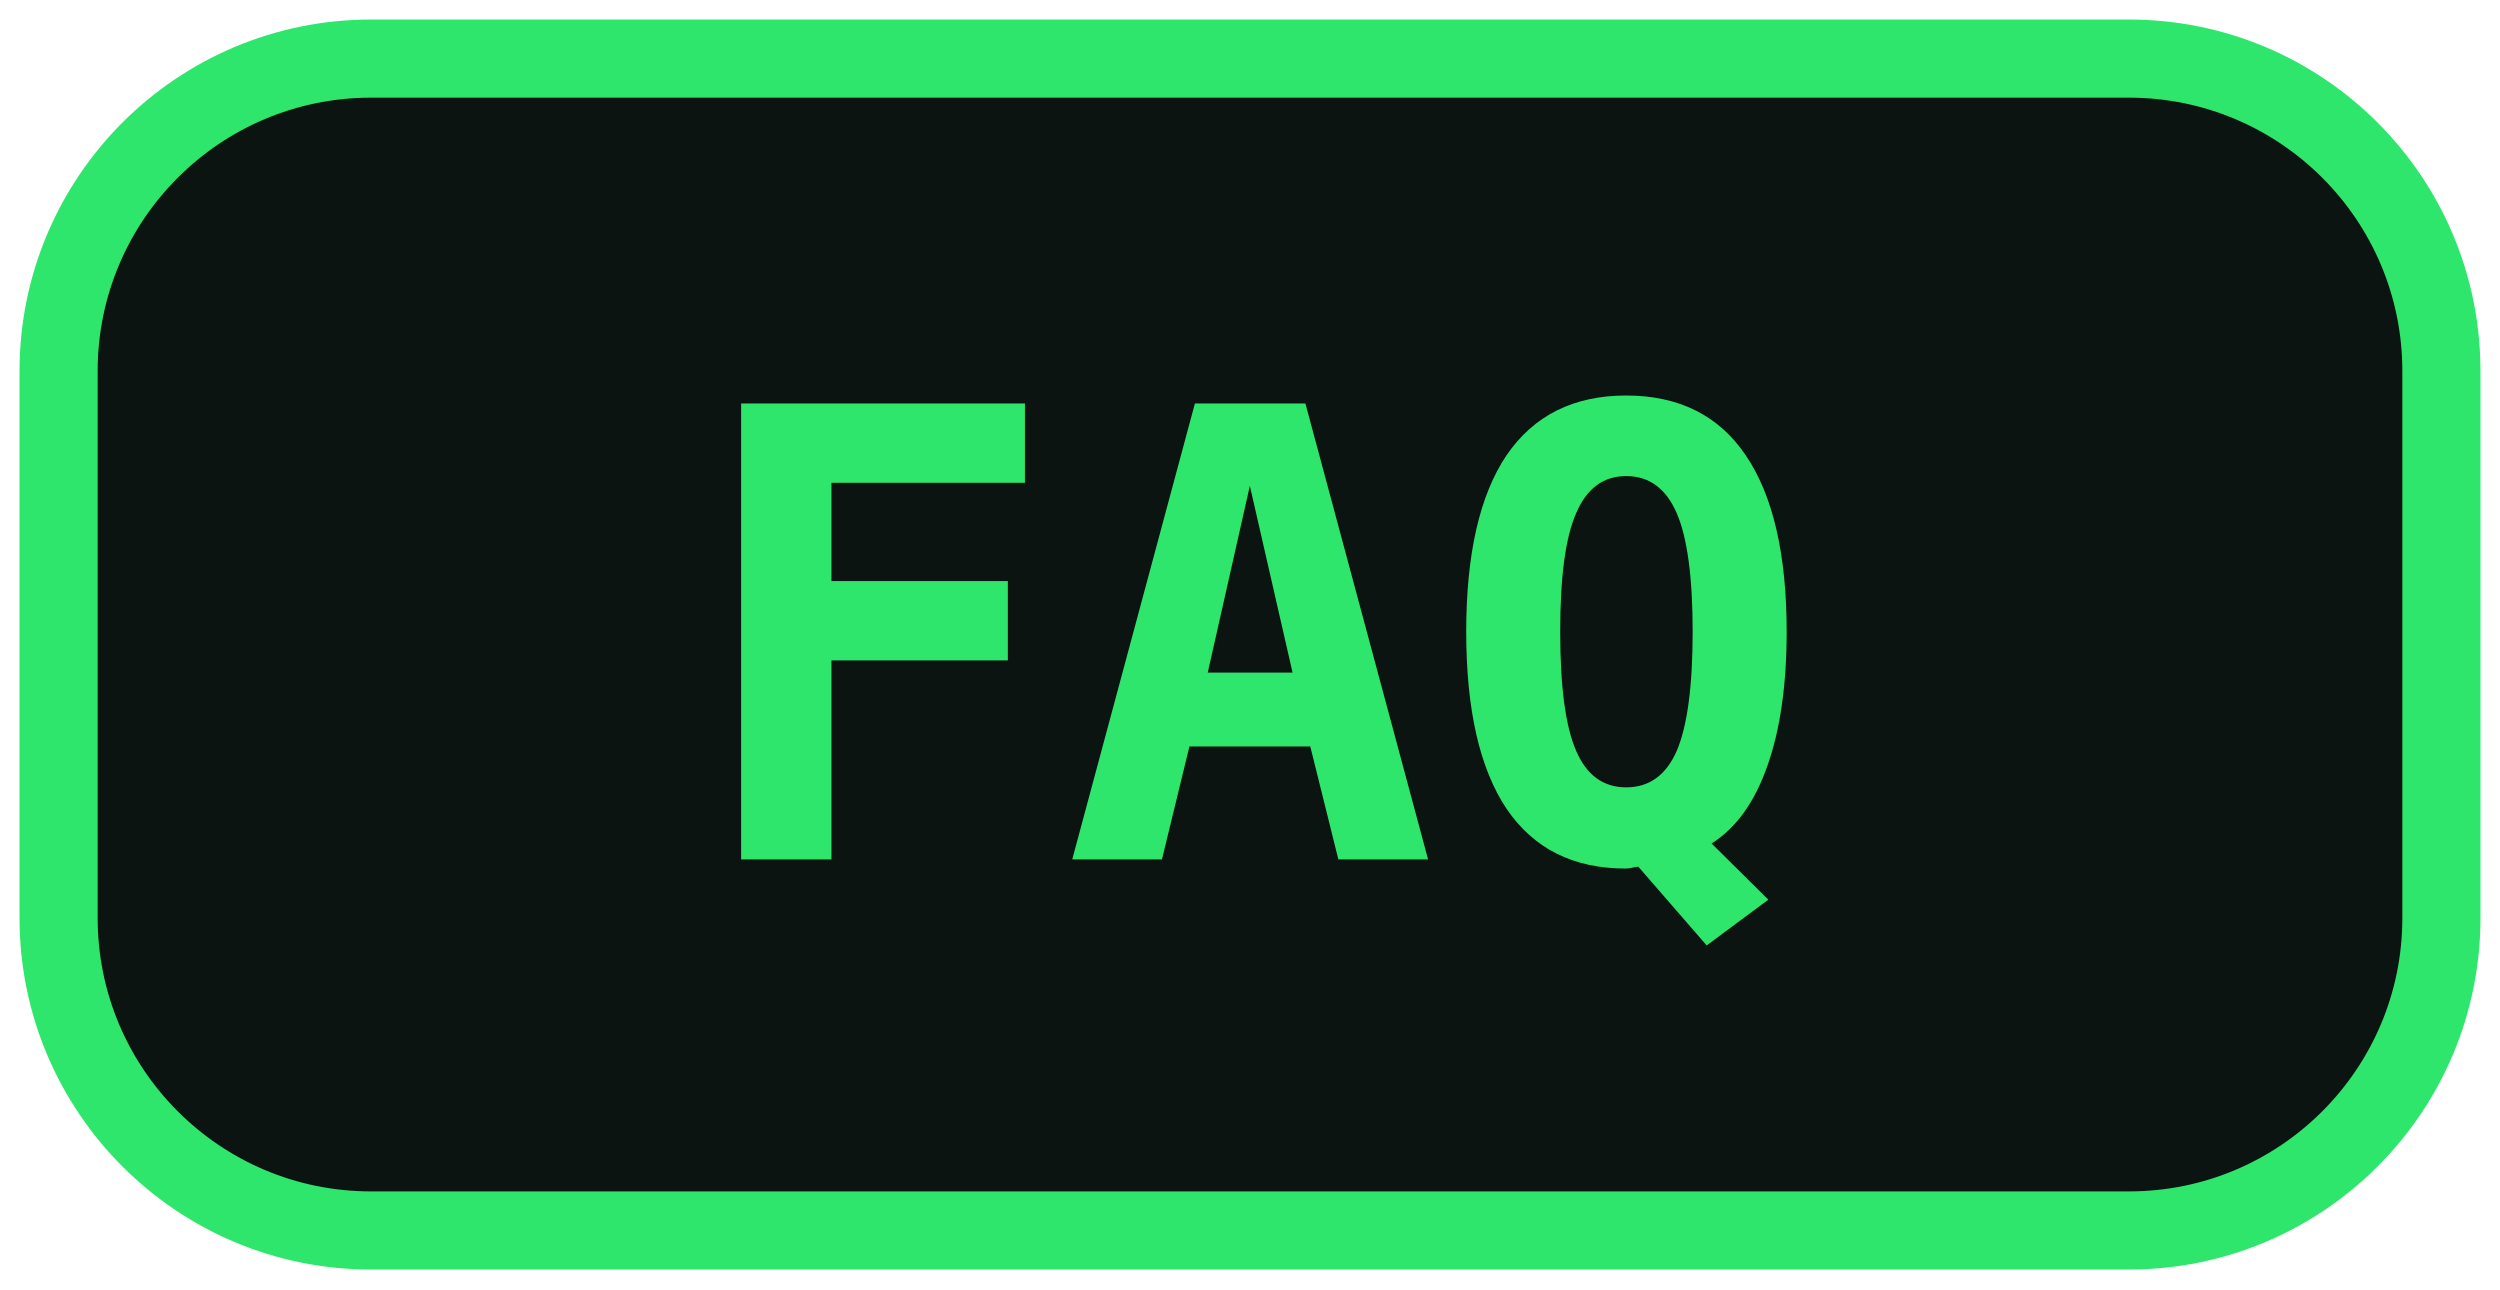
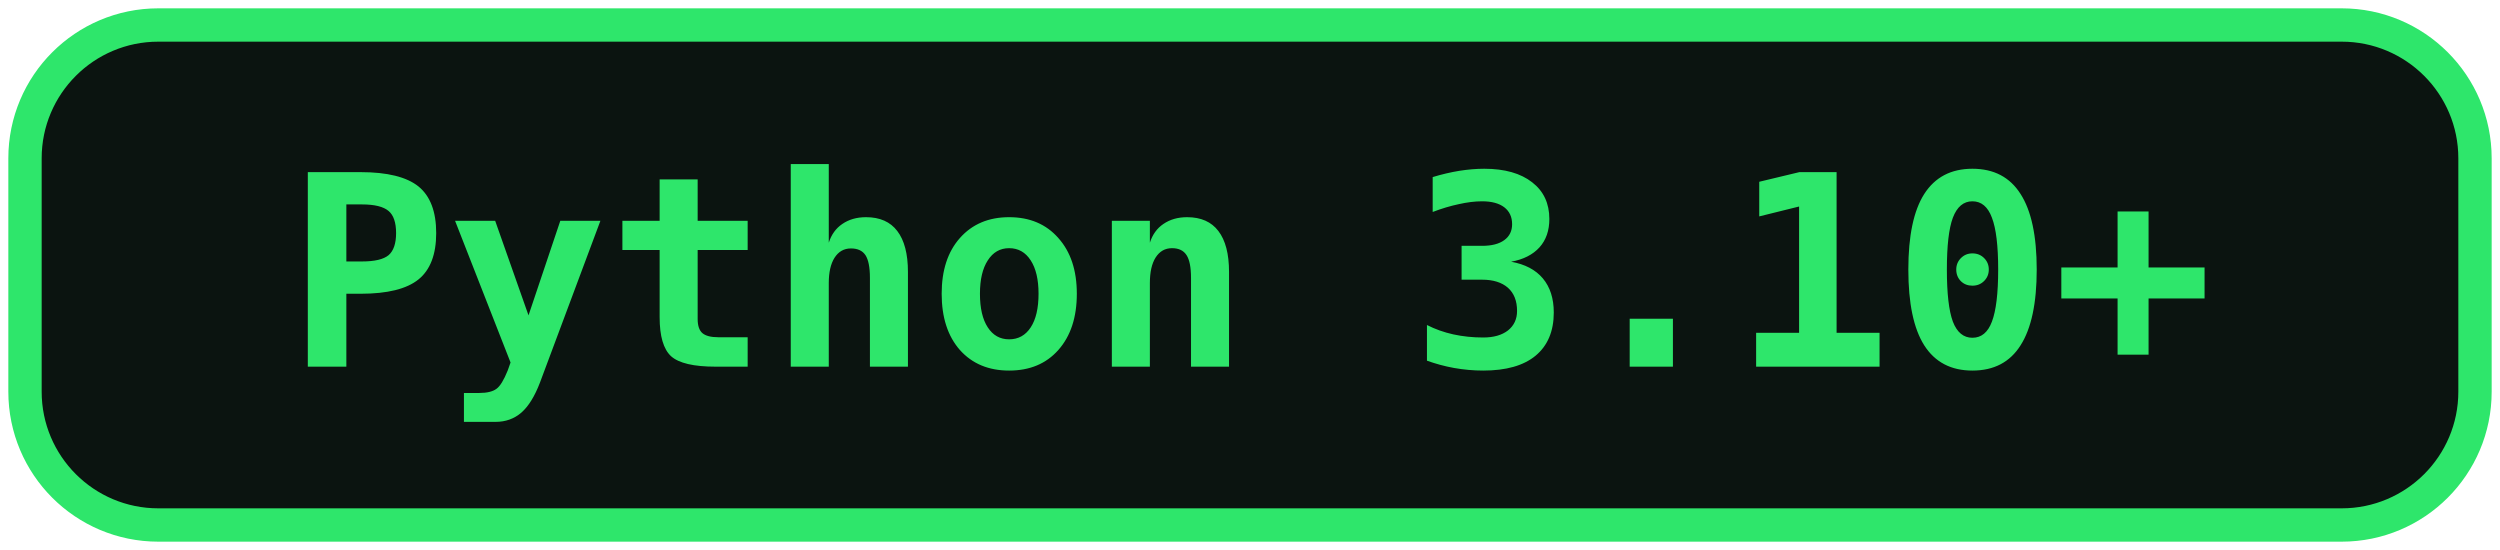
- <svg xmlns="http://www.w3.org/2000/svg" width="64" height="33" viewBox="0 0 64 33">
-   <rect x="1.5" y="1.5" width="61" height="30" rx="8" fill="#0b1410" stroke="#2ee66b" stroke-width="2" />
-   <text x="32" y="22" text-anchor="middle" font-family="Consolas,'DejaVu Sans Mono',monospace" font-weight="700" font-size="16" fill="#2ee66b" style="white-space:pre">FAQ</text>
+ <svg xmlns="http://www.w3.org/2000/svg" width="150" height="33" viewBox="0 0 150 33">
+   <rect x="1.5" y="1.5" width="147" height="30" rx="8" fill="#0b1410" stroke="#2ee66b" stroke-width="2" />
+   <text x="75" y="22" text-anchor="middle" font-family="Consolas,'DejaVu Sans Mono',monospace" font-weight="700" font-size="16" fill="#2ee66b" style="white-space:pre">Python 3.10+</text>
</svg>
